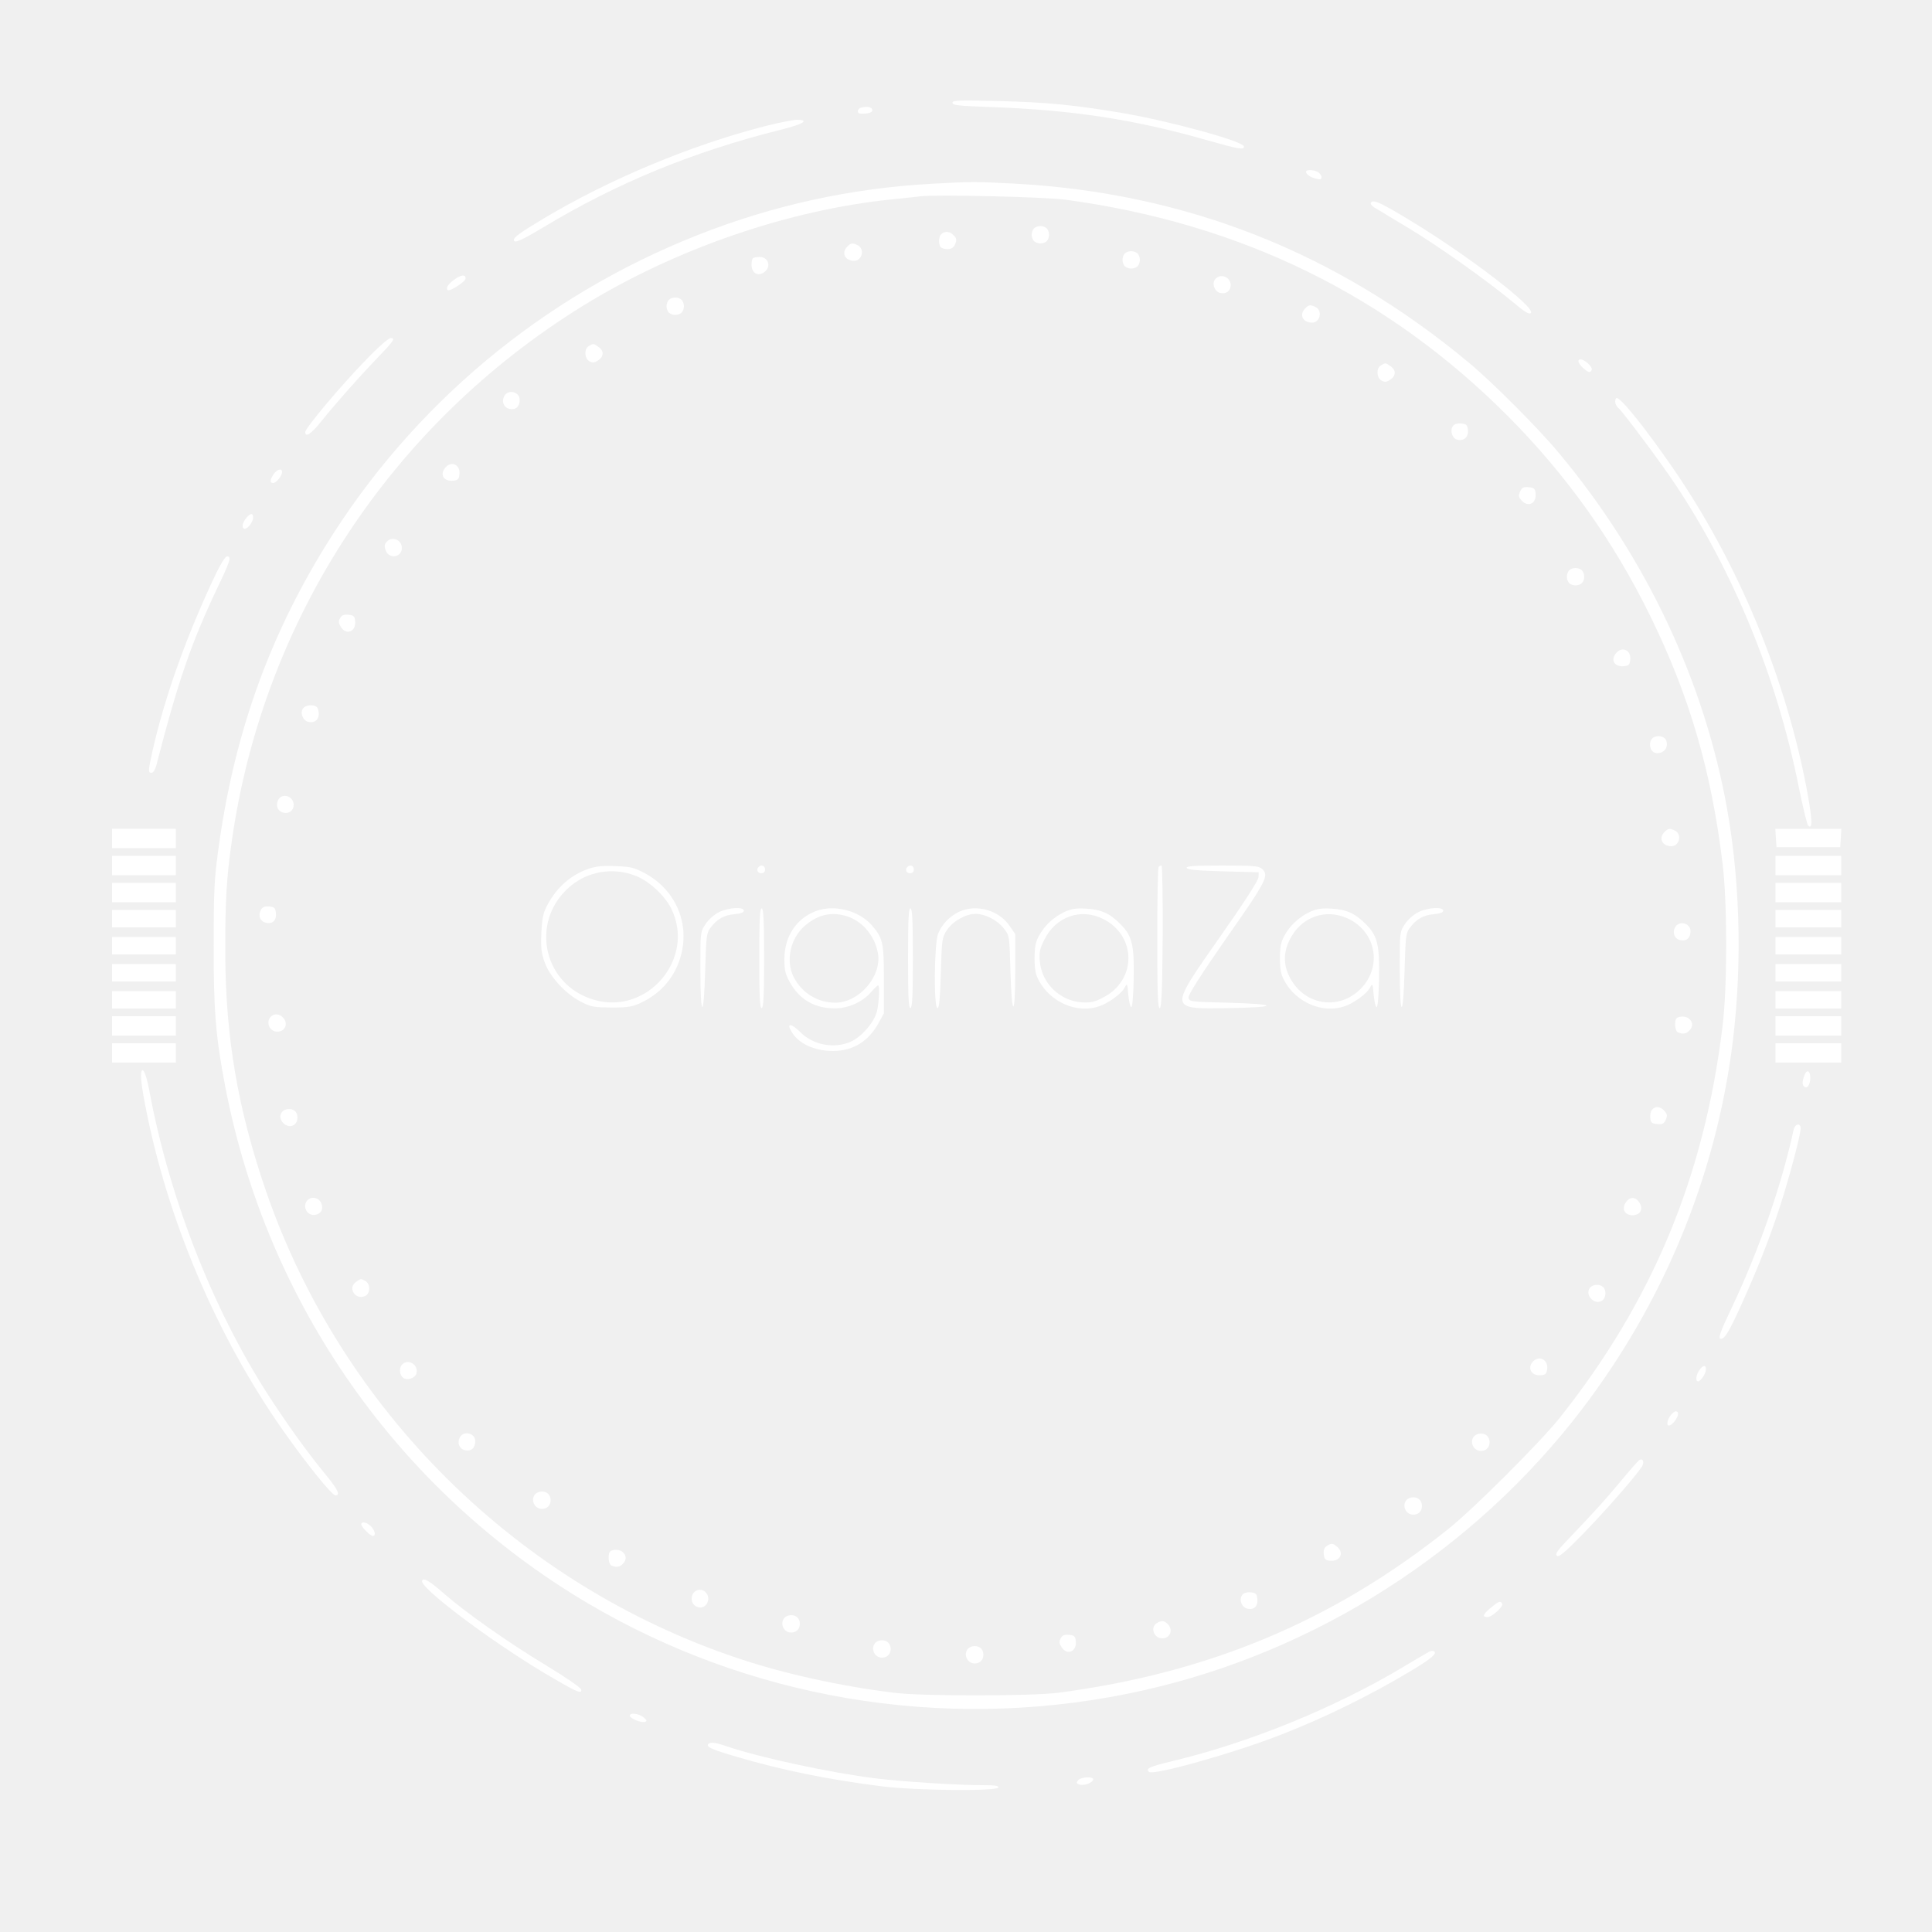
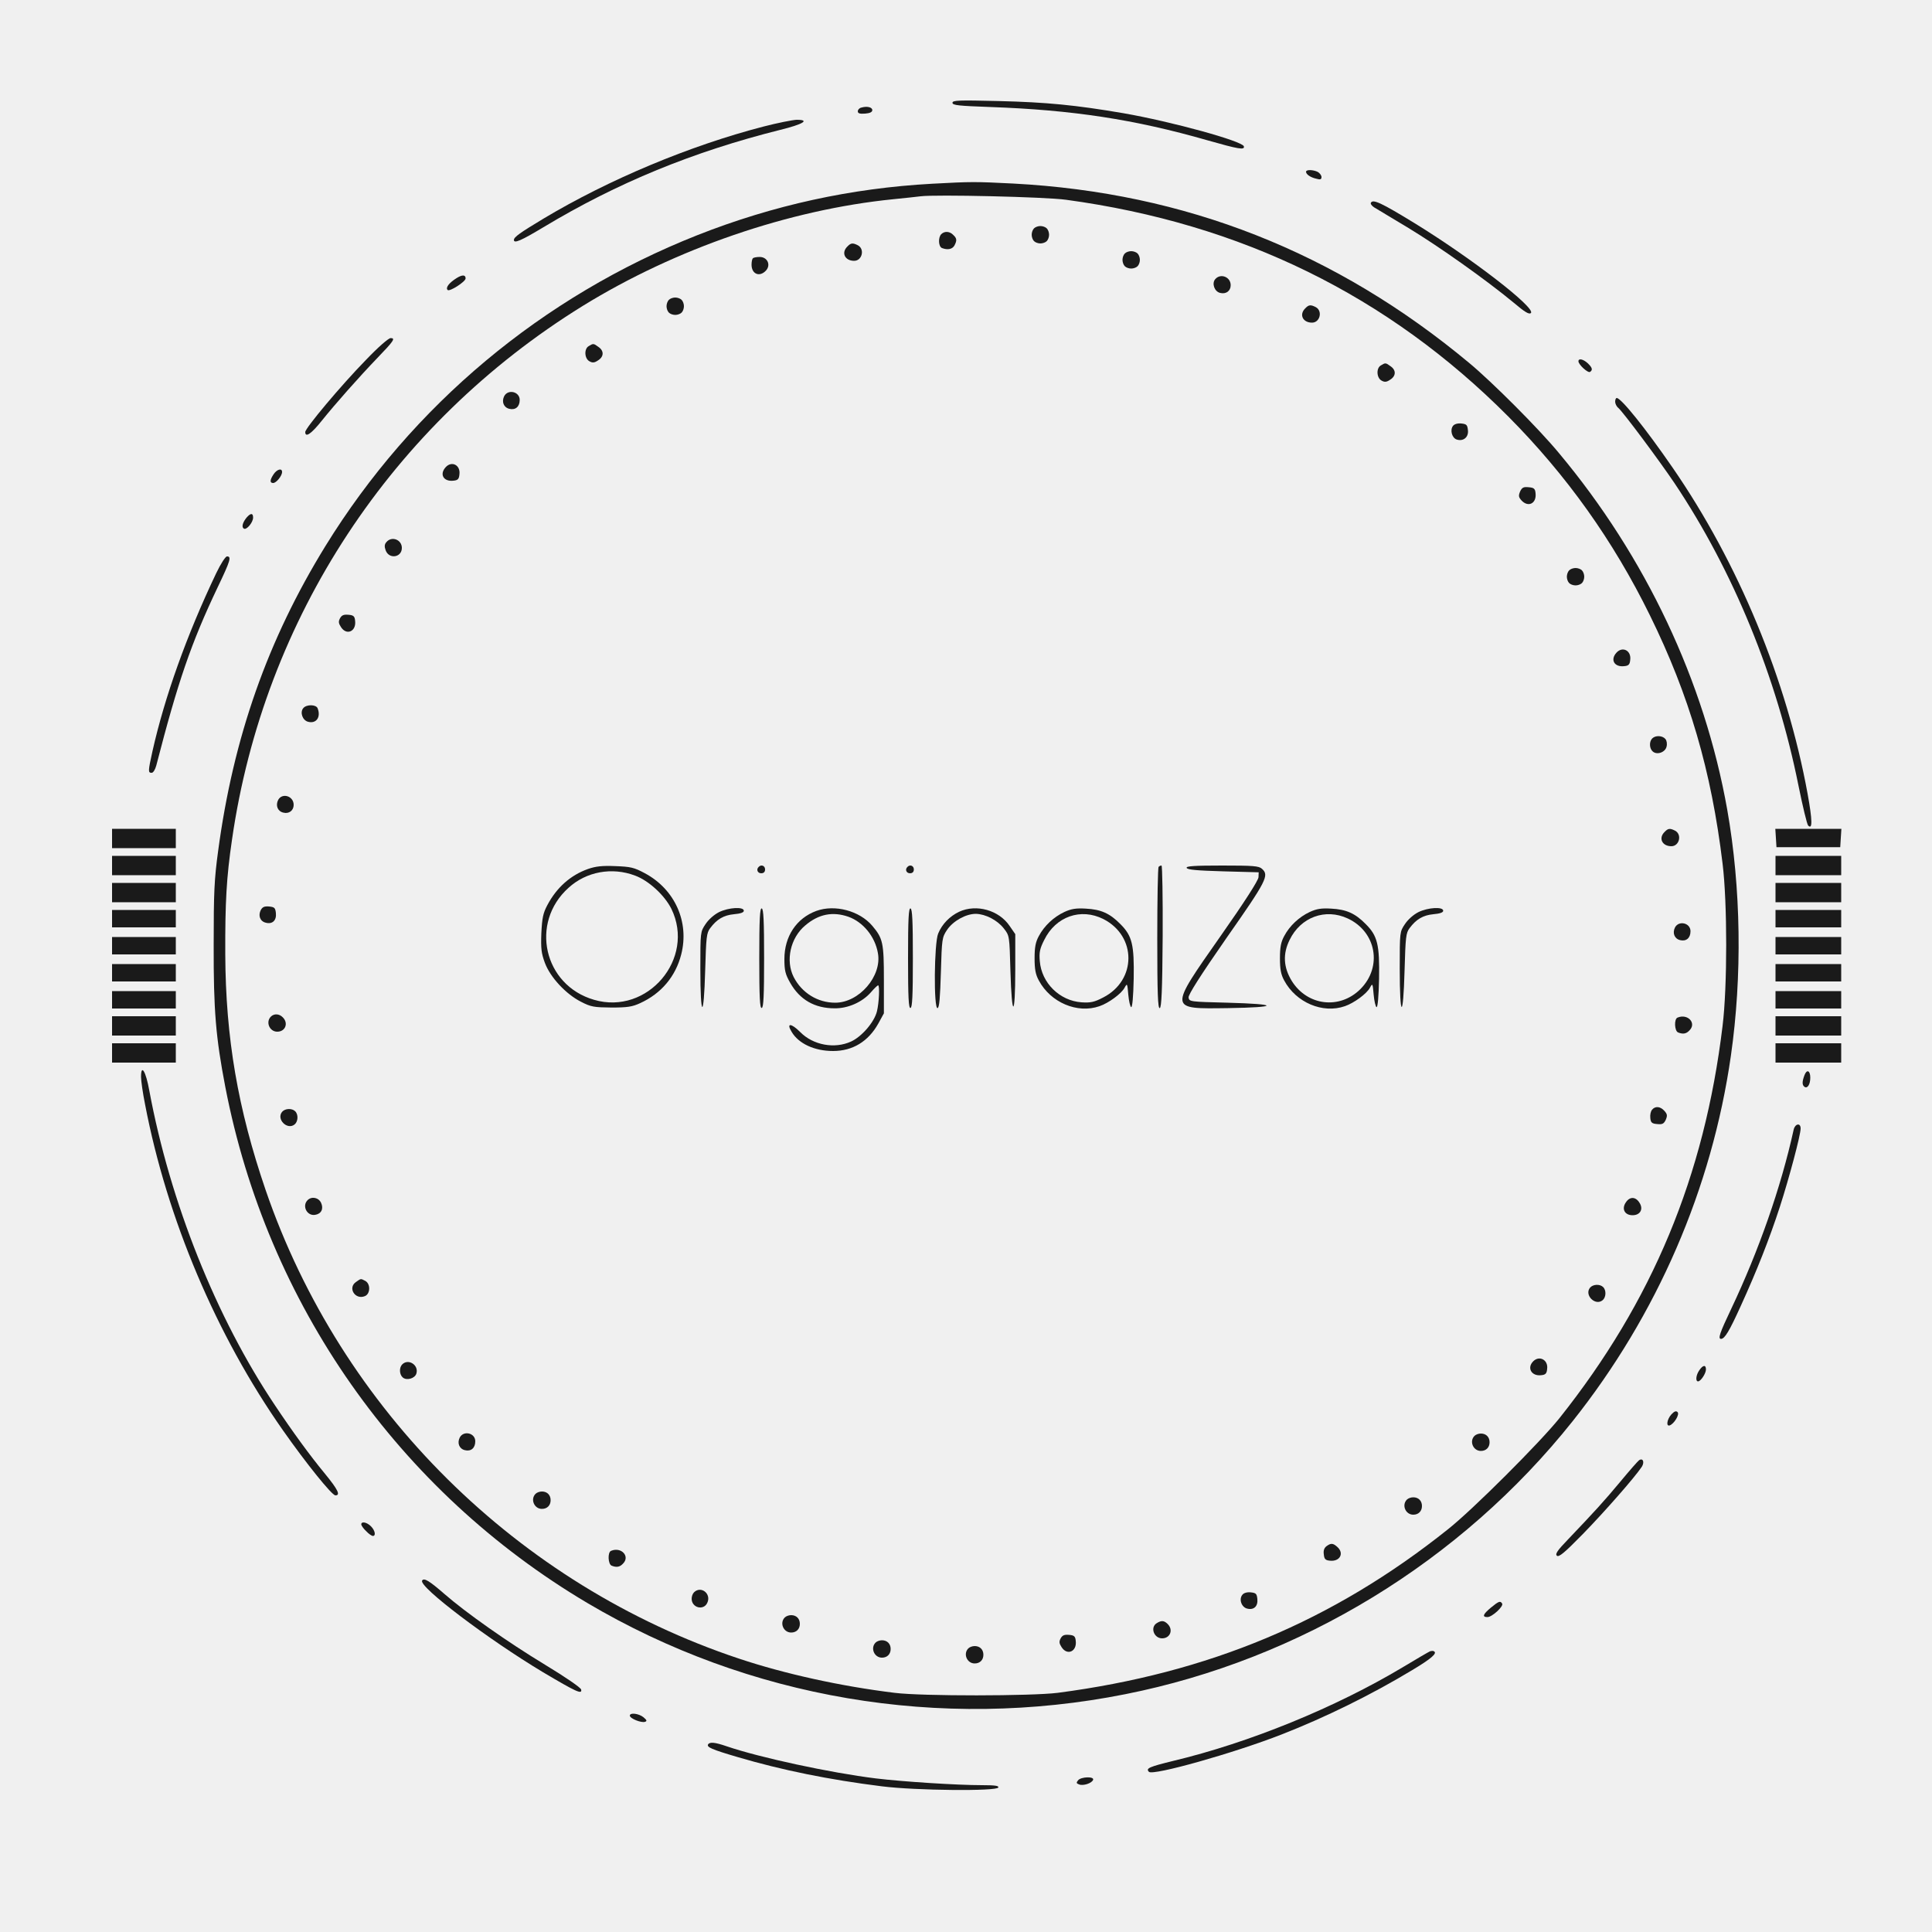
<svg xmlns="http://www.w3.org/2000/svg" version="1.0" width="1000pt" height="1000pt" viewBox="0 0 1000 1000" preserveAspectRatio="xMidYMid meet">
-   <g transform="translate(0,1000) scale(0.1,-0.1)" fill="#ffffff" stroke="none">
+   <g transform="translate(0,1000) scale(0.1,-0.1)" fill="#1a1a1a" stroke="none">
    <path d="M4930 9468 c0 -13 32 -16 198 -22 422 -15 745 -64 1121 -172 162 -46 195 -52 189 -31 -9 27 -371 127 -623 171 -246 42 -397 57 -647 63 -207 5 -238 4 -238 -9z" />
    <path d="M4458 9443 c-10 -2 -18 -11 -18 -19 0 -11 10 -14 38 -12 25 2 37 8 37 18 0 15 -27 22 -57 13z" />
    <path d="M3952 9345 c-383 -99 -802 -275 -1138 -476 -123 -74 -154 -96 -154 -111 0 -20 38 -3 153 66 382 230 775 391 1226 504 118 29 156 52 84 52 -21 -1 -98 -16 -171 -35z" />
    <path d="M6760 9111 c0 -13 22 -29 53 -36 21 -6 27 -4 27 9 0 8 -9 20 -19 26 -24 12 -61 13 -61 1z" />
    <path d="M4825 9049 c-420 -23 -822 -111 -1215 -266 -804 -318 -1476 -880 -1926 -1610 -298 -484 -476 -988 -555 -1578 -20 -147 -23 -213 -23 -485 -1 -340 11 -480 60 -735 217 -1125 896 -2092 1874 -2672 835 -494 1827 -663 2785 -472 906 180 1737 687 2315 1413 437 550 720 1202 819 1891 59 412 53 868 -19 1275 -118 664 -422 1308 -871 1845 -104 126 -346 368 -464 466 -689 574 -1469 882 -2361 929 -197 10 -216 10 -419 -1z m693 -83 c906 -123 1665 -495 2289 -1122 301 -303 543 -642 733 -1029 204 -415 318 -805 376 -1285 25 -202 25 -638 0 -840 -94 -779 -363 -1425 -844 -2030 -100 -125 -450 -475 -578 -576 -595 -475 -1239 -744 -2019 -846 -134 -17 -703 -18 -845 0 -278 34 -568 98 -805 177 -1146 382 -2059 1286 -2450 2425 -144 421 -207 788 -209 1220 -1 270 6 398 35 595 165 1145 826 2150 1816 2762 480 296 1067 498 1608 552 61 6 124 13 140 15 75 10 646 -3 753 -18z" />
    <path d="M5352 8818 c-7 -7 -12 -21 -12 -33 0 -12 5 -26 12 -33 7 -7 21 -12 33 -12 12 0 26 5 33 12 7 7 12 21 12 33 0 12 -5 26 -12 33 -7 7 -21 12 -33 12 -12 0 -26 -5 -33 -12z" />
    <path d="M4872 8788 c-17 -17 -15 -65 4 -72 29 -11 53 -6 64 13 14 27 13 37 -6 55 -18 19 -45 21 -62 4z" />
    <path d="M4386 8724 c-33 -32 -13 -74 35 -74 41 0 56 60 20 80 -27 14 -37 13 -55 -6z" />
    <path d="M5822 8688 c-7 -7 -12 -21 -12 -33 0 -12 5 -26 12 -33 7 -7 21 -12 33 -12 12 0 26 5 33 12 7 7 12 21 12 33 0 12 -5 26 -12 33 -7 7 -21 12 -33 12 -12 0 -26 -5 -33 -12z" />
    <path d="M3897 8663 c-4 -3 -7 -18 -7 -33 0 -49 42 -66 75 -30 26 29 7 70 -33 70 -16 0 -32 -3 -35 -7z" />
    <path d="M6290 8555 c-19 -22 -4 -64 25 -71 31 -8 55 10 55 40 0 43 -53 63 -80 31z" />
    <path d="M3462 8448 c-7 -7 -12 -21 -12 -33 0 -12 5 -26 12 -33 7 -7 21 -12 33 -12 12 0 26 5 33 12 7 7 12 21 12 33 0 12 -5 26 -12 33 -7 7 -21 12 -33 12 -12 0 -26 -5 -33 -12z" />
    <path d="M6756 8404 c-33 -32 -13 -74 35 -74 41 0 56 60 20 80 -27 14 -37 13 -55 -6z" />
    <path d="M3048 8209 c-26 -14 -23 -65 3 -79 16 -9 26 -8 45 5 30 19 31 49 2 69 -26 19 -27 19 -50 5z" />
    <path d="M7148 8109 c-26 -14 -23 -65 3 -79 16 -9 26 -8 45 5 30 19 31 49 2 69 -26 19 -27 19 -50 5z" />
    <path d="M2610 7950 c-15 -29 -3 -59 26 -66 32 -8 54 11 54 46 0 43 -60 57 -80 20z" />
    <path d="M7521 7796 c-17 -21 -6 -63 19 -71 34 -11 62 12 58 48 -3 28 -7 32 -34 35 -19 2 -36 -3 -43 -12z" />
    <path d="M2307 7582 c-34 -37 -11 -76 40 -70 23 2 29 9 31 33 6 48 -40 71 -71 37z" />
    <path d="M7868 7456 c-9 -22 -8 -29 7 -46 35 -38 79 -16 73 37 -2 23 -8 29 -35 31 -27 3 -35 -1 -45 -22z" />
    <path d="M2000 7194 c-10 -11 -11 -23 -4 -42 17 -48 84 -38 84 12 0 43 -53 63 -80 30z" />
    <path d="M8122 7048 c-7 -7 -12 -21 -12 -33 0 -12 5 -26 12 -33 7 -7 21 -12 33 -12 12 0 26 5 33 12 7 7 12 21 12 33 0 12 -5 26 -12 33 -7 7 -21 12 -33 12 -12 0 -26 -5 -33 -12z" />
    <path d="M1760 6800 c-9 -17 -8 -26 5 -46 29 -45 80 -22 73 33 -2 23 -8 29 -35 31 -24 2 -34 -2 -43 -18z" />
    <path d="M8367 6622 c-34 -37 -11 -76 40 -70 23 2 29 9 31 33 6 48 -40 71 -71 37z" />
    <path d="M1570 6335 c-19 -22 -4 -64 25 -71 42 -11 67 24 49 70 -8 20 -57 21 -74 1z" />
    <path d="M8552 6178 c-17 -17 -15 -53 3 -68 22 -19 64 -4 71 25 4 15 1 32 -6 40 -15 18 -51 20 -68 3z" />
    <path d="M1440 5860 c-15 -29 -3 -59 26 -66 30 -8 54 11 54 40 0 46 -59 64 -80 26z" />
    <path d="M8616 5694 c-33 -32 -13 -74 35 -74 41 0 56 60 20 80 -27 14 -37 13 -55 -6z" />
    <path d="M3043 5502 c-90 -32 -162 -96 -210 -187 -22 -41 -27 -66 -31 -145 -3 -80 0 -104 18 -153 28 -76 110 -163 187 -202 52 -27 68 -29 158 -30 83 0 108 4 149 23 109 50 183 138 212 252 43 168 -33 337 -188 420 -56 30 -73 34 -153 37 -68 3 -102 -1 -142 -15z m244 -34 c71 -26 153 -102 188 -172 126 -258 -124 -552 -400 -471 -261 75 -334 399 -132 580 92 84 225 108 344 63z" />
    <path d="M3927 5513 c-14 -13 -6 -33 13 -33 13 0 20 7 20 20 0 19 -20 27 -33 13z" />
    <path d="M4697 5513 c-14 -13 -6 -33 13 -33 13 0 20 7 20 20 0 19 -20 27 -33 13z" />
    <path d="M5997 5513 c-4 -3 -7 -170 -7 -370 0 -287 3 -364 13 -361 9 4 13 89 15 371 1 202 -2 367 -6 367 -5 0 -12 -3 -15 -7z" />
    <path d="M6142 5508 c4 -10 54 -14 189 -18 l184 -5 -1 -25 c0 -16 -74 -131 -197 -306 -269 -384 -269 -376 39 -372 266 4 266 21 -1 28 -195 5 -200 5 -203 27 -2 14 60 112 197 309 208 297 221 323 183 357 -16 15 -46 17 -206 17 -146 0 -187 -3 -184 -12z" />
    <path d="M1350 5290 c-15 -29 -4 -59 26 -66 34 -9 56 12 52 50 -3 27 -7 31 -35 34 -24 2 -34 -2 -43 -18z" />
    <path d="M3722 5279 c-26 -13 -55 -39 -70 -62 -27 -40 -27 -41 -27 -231 0 -259 18 -266 25 -9 5 173 7 194 26 219 34 46 70 67 123 72 34 3 51 9 51 18 0 22 -79 17 -128 -7z" />
    <path d="M3930 5040 c0 -205 3 -261 13 -257 9 3 12 63 12 257 0 194 -3 254 -12 258 -10 3 -13 -53 -13 -258z" />
    <path d="M4225 5285 c-103 -38 -165 -132 -165 -249 0 -60 5 -79 30 -123 50 -88 127 -132 230 -132 69 -1 143 32 187 82 18 21 35 37 38 37 9 0 5 -90 -6 -135 -14 -56 -79 -131 -134 -156 -85 -39 -196 -19 -263 49 -47 47 -73 48 -45 2 36 -62 119 -100 215 -100 101 0 182 49 234 142 l29 53 0 175 c0 190 -5 213 -60 278 -66 78 -194 112 -290 77z m166 -30 c76 -27 138 -102 153 -188 22 -119 -97 -257 -221 -257 -91 0 -173 51 -215 133 -43 85 -17 203 60 267 69 59 142 73 223 45z" />
    <path d="M4700 5040 c0 -205 3 -261 13 -257 9 3 12 63 12 257 0 194 -3 254 -12 258 -10 3 -13 -53 -13 -258z" />
    <path d="M4965 5281 c-49 -23 -89 -64 -109 -113 -21 -49 -24 -392 -3 -386 9 4 13 53 17 185 5 174 6 181 32 220 31 46 97 83 149 83 50 -1 112 -33 145 -76 29 -37 29 -37 34 -221 7 -247 25 -242 25 7 l0 185 -29 42 c-55 82 -172 115 -261 74z" />
    <path d="M5510 5280 c-56 -26 -105 -72 -133 -125 -17 -31 -22 -58 -22 -115 0 -57 5 -84 22 -115 61 -114 199 -173 314 -133 47 16 114 65 130 96 13 24 14 23 19 -36 3 -34 10 -63 15 -65 6 -1 11 54 13 147 3 177 -8 222 -69 283 -55 56 -101 76 -179 80 -50 3 -75 -1 -110 -17z m201 -37 c173 -88 173 -317 -1 -406 -46 -24 -65 -28 -112 -25 -113 8 -207 100 -216 213 -4 45 0 65 23 110 59 121 189 167 306 108z" />
    <path d="M6780 5280 c-56 -26 -105 -72 -133 -125 -17 -31 -22 -58 -22 -115 0 -57 5 -84 22 -115 61 -114 199 -173 314 -133 47 16 114 65 130 96 13 24 14 23 19 -36 3 -34 10 -63 15 -65 6 -1 11 54 13 147 3 177 -8 222 -69 283 -55 56 -101 76 -179 80 -50 3 -75 -1 -110 -17z m196 -34 c148 -69 180 -250 66 -365 -108 -108 -276 -87 -356 42 -43 70 -47 140 -11 212 57 118 185 165 301 111z" />
    <path d="M7342 5279 c-26 -13 -55 -39 -70 -62 -27 -40 -27 -41 -27 -231 0 -259 18 -266 25 -9 5 173 7 194 26 219 34 46 70 67 123 72 34 3 51 9 51 18 0 22 -79 17 -128 -7z" />
    <path d="M8670 5200 c-15 -29 -3 -59 26 -66 32 -8 54 11 54 46 0 43 -60 57 -80 20z" />
    <path d="M1402 4738 c-28 -28 -7 -78 33 -78 42 0 59 44 29 74 -18 19 -45 21 -62 4z" />
    <path d="M8683 4733 c-19 -7 -16 -70 3 -77 25 -10 42 -7 58 10 39 38 -8 89 -61 67z" />
    <path d="M8551 4256 c-7 -8 -11 -27 -9 -43 2 -23 8 -29 35 -31 27 -3 35 1 45 22 9 22 8 29 -7 46 -21 24 -48 26 -64 6z" />
    <path d="M1460 4245 c-31 -38 27 -96 65 -65 18 15 20 51 3 68 -17 17 -53 15 -68 -3z" />
    <path d="M1592 3788 c-30 -30 -3 -83 39 -76 32 5 45 31 31 62 -13 28 -49 35 -70 14z" />
    <path d="M8415 3776 c-23 -34 -5 -66 35 -66 40 0 58 32 35 66 -20 31 -50 31 -70 0z" />
    <path d="M1842 3364 c-43 -30 -4 -93 46 -73 29 11 31 63 3 79 -25 13 -22 13 -49 -6z" />
    <path d="M8230 3335 c-31 -38 27 -96 65 -65 18 15 20 51 3 68 -17 17 -53 15 -68 -3z" />
    <path d="M7936 2954 c-34 -34 -9 -78 41 -72 23 2 29 9 31 33 6 46 -40 71 -72 39z" />
    <path d="M2082 2938 c-17 -17 -15 -53 3 -68 20 -17 62 -5 70 20 14 44 -41 80 -73 48z" />
    <path d="M2380 2560 c-15 -29 -3 -59 26 -66 32 -8 54 11 54 46 0 43 -60 57 -80 20z" />
    <path d="M7632 2568 c-28 -28 -7 -78 33 -78 27 0 45 18 45 45 0 27 -18 45 -45 45 -12 0 -26 -5 -33 -12z" />
    <path d="M2772 2268 c-28 -28 -7 -78 33 -78 27 0 45 18 45 45 0 27 -18 45 -45 45 -12 0 -26 -5 -33 -12z" />
    <path d="M7282 2238 c-28 -28 -7 -78 33 -78 27 0 45 18 45 45 0 27 -18 45 -45 45 -12 0 -26 -5 -33 -12z" />
    <path d="M6866 1997 c-12 -9 -17 -23 -14 -42 2 -24 8 -31 31 -33 52 -6 76 38 39 71 -22 20 -33 21 -56 4z" />
    <path d="M3163 1973 c-19 -7 -16 -70 3 -77 25 -10 42 -7 58 10 39 38 -8 89 -61 67z" />
    <path d="M3592 1758 c-7 -7 -12 -21 -12 -33 0 -47 62 -63 81 -21 22 47 -33 90 -69 54z" />
    <path d="M6431 1746 c-20 -23 -5 -65 24 -72 35 -9 57 12 53 50 -3 27 -7 31 -34 34 -19 2 -36 -3 -43 -12z" />
    <path d="M4062 1628 c-28 -28 -7 -78 33 -78 27 0 45 18 45 45 0 27 -18 45 -45 45 -12 0 -26 -5 -33 -12z" />
    <path d="M5988 1599 c-36 -21 -16 -79 27 -79 42 0 59 44 29 74 -18 18 -32 20 -56 5z" />
    <path d="M5490 1520 c-9 -17 -8 -26 5 -46 29 -45 80 -22 73 33 -2 23 -8 29 -35 31 -24 2 -34 -2 -43 -18z" />
    <path d="M4532 1498 c-28 -28 -7 -78 33 -78 27 0 45 18 45 45 0 27 -18 45 -45 45 -12 0 -26 -5 -33 -12z" />
    <path d="M5012 1468 c-28 -28 -7 -78 33 -78 27 0 45 18 45 45 0 27 -18 45 -45 45 -12 0 -26 -5 -33 -12z" />
    <path d="M7096 8951 c-4 -5 4 -16 16 -24 13 -8 93 -56 178 -107 157 -95 400 -267 544 -386 59 -50 81 -63 90 -54 25 27 -309 285 -604 466 -170 104 -213 124 -224 105z" />
    <path d="M2364 8561 c-40 -25 -59 -50 -47 -62 10 -10 93 43 93 60 0 19 -17 20 -46 2z" />
    <path d="M1894 8137 c-130 -133 -314 -353 -314 -373 0 -31 31 -10 86 59 69 86 191 224 288 325 84 87 94 102 68 102 -11 0 -64 -46 -128 -113z" />
    <path d="M8170 8130 c0 -17 49 -62 60 -55 15 10 12 22 -12 45 -23 21 -48 27 -48 10z" />
    <path d="M8360 7921 c0 -10 7 -25 16 -32 24 -20 212 -272 292 -391 303 -453 528 -1001 641 -1565 22 -108 44 -200 50 -206 23 -23 22 27 -3 165 -108 590 -358 1194 -699 1688 -140 203 -266 360 -289 360 -4 0 -8 -8 -8 -19z" />
    <path d="M1416 7545 c-20 -30 -20 -45 -2 -45 16 0 46 37 46 57 0 22 -27 14 -44 -12z" />
    <path d="M1278 7323 c-22 -26 -29 -51 -16 -59 14 -9 48 32 48 57 0 24 -12 24 -32 2z" />
    <path d="M1119 7033 c-153 -321 -267 -641 -330 -922 -23 -104 -23 -111 -4 -111 8 0 18 16 24 38 112 434 180 633 317 921 67 140 73 161 49 161 -8 0 -32 -37 -56 -87z" />
    <path d="M580 5660 l0 -50 165 0 165 0 0 50 0 50 -165 0 -165 0 0 -50z" />
    <path d="M9192 5663 l3 -48 165 0 165 0 3 48 3 47 -171 0 -171 0 3 -47z" />
    <path d="M580 5520 l0 -50 165 0 165 0 0 50 0 50 -165 0 -165 0 0 -50z" />
    <path d="M9190 5520 l0 -50 170 0 170 0 0 50 0 50 -170 0 -170 0 0 -50z" />
    <path d="M580 5380 l0 -50 165 0 165 0 0 50 0 50 -165 0 -165 0 0 -50z" />
    <path d="M9190 5380 l0 -50 170 0 170 0 0 50 0 50 -170 0 -170 0 0 -50z" />
    <path d="M580 5245 l0 -45 165 0 165 0 0 45 0 45 -165 0 -165 0 0 -45z" />
    <path d="M9190 5245 l0 -45 170 0 170 0 0 45 0 45 -170 0 -170 0 0 -45z" />
    <path d="M580 5105 l0 -45 165 0 165 0 0 45 0 45 -165 0 -165 0 0 -45z" />
    <path d="M9190 5105 l0 -45 170 0 170 0 0 45 0 45 -170 0 -170 0 0 -45z" />
    <path d="M580 4965 l0 -45 165 0 165 0 0 45 0 45 -165 0 -165 0 0 -45z" />
    <path d="M9190 4965 l0 -45 170 0 170 0 0 45 0 45 -170 0 -170 0 0 -45z" />
    <path d="M580 4825 l0 -45 165 0 165 0 0 45 0 45 -165 0 -165 0 0 -45z" />
    <path d="M9190 4825 l0 -45 170 0 170 0 0 45 0 45 -170 0 -170 0 0 -45z" />
    <path d="M580 4690 l0 -50 165 0 165 0 0 50 0 50 -165 0 -165 0 0 -50z" />
    <path d="M9190 4690 l0 -50 170 0 170 0 0 50 0 50 -170 0 -170 0 0 -50z" />
    <path d="M580 4550 l0 -50 165 0 165 0 0 50 0 50 -165 0 -165 0 0 -50z" />
    <path d="M9190 4550 l0 -50 170 0 170 0 0 50 0 50 -170 0 -170 0 0 -50z" />
    <path d="M730 4426 c0 -19 9 -84 21 -143 113 -590 368 -1194 714 -1687 120 -171 253 -336 271 -336 28 0 13 30 -54 112 -77 93 -168 218 -258 353 -306 456 -544 1054 -651 1629 -18 101 -43 142 -43 72z" />
    <path d="M9340 4435 c-13 -34 -13 -52 1 -61 15 -9 29 14 29 48 0 37 -18 45 -30 13z" />
    <path d="M9284 4153 c-66 -300 -181 -627 -323 -927 -60 -126 -70 -156 -53 -156 19 0 43 40 102 170 83 182 148 346 203 515 48 149 107 370 107 404 0 31 -29 25 -36 -6z" />
    <path d="M8796 2908 c-18 -25 -21 -58 -7 -58 14 0 41 41 41 62 0 25 -16 23 -34 -4z" />
    <path d="M8651 2679 c-22 -24 -29 -63 -9 -57 23 8 53 57 41 69 -8 8 -17 4 -32 -12z" />
    <path d="M8484 2442 c-6 -4 -50 -54 -98 -112 -86 -103 -129 -150 -270 -298 -55 -57 -67 -75 -58 -84 10 -10 39 14 135 112 111 114 266 290 305 348 15 24 6 47 -14 34z" />
    <path d="M1870 2110 c0 -6 11 -22 25 -35 13 -14 29 -25 35 -25 17 0 11 29 -10 50 -21 21 -50 27 -50 10z" />
    <path d="M2185 1819 c-20 -31 343 -305 625 -474 172 -102 204 -117 198 -90 -2 10 -82 65 -188 129 -193 117 -409 269 -520 366 -77 67 -106 85 -115 69z" />
    <path d="M7717 1679 c-41 -34 -47 -49 -18 -49 24 0 85 56 76 70 -9 15 -17 13 -58 -21z" />
    <path d="M7402 1453 c-7 -3 -71 -40 -142 -83 -348 -208 -792 -390 -1190 -485 -122 -30 -141 -38 -123 -56 21 -21 440 97 688 194 225 88 461 204 672 331 102 61 134 89 115 99 -4 3 -13 2 -20 0z" />
    <path d="M3260 1120 c0 -15 60 -39 79 -32 11 4 9 9 -9 24 -24 19 -70 25 -70 8z" />
    <path d="M3665 971 c-8 -14 18 -26 151 -65 230 -68 476 -118 749 -152 175 -22 596 -26 602 -6 4 9 -17 12 -84 12 -129 0 -410 18 -550 35 -235 29 -601 108 -771 166 -61 21 -88 24 -97 10z" />
    <path d="M5580 785 c-10 -12 -9 -16 5 -21 21 -9 67 6 73 24 6 18 -63 16 -78 -3z" />
  </g>
</svg>
